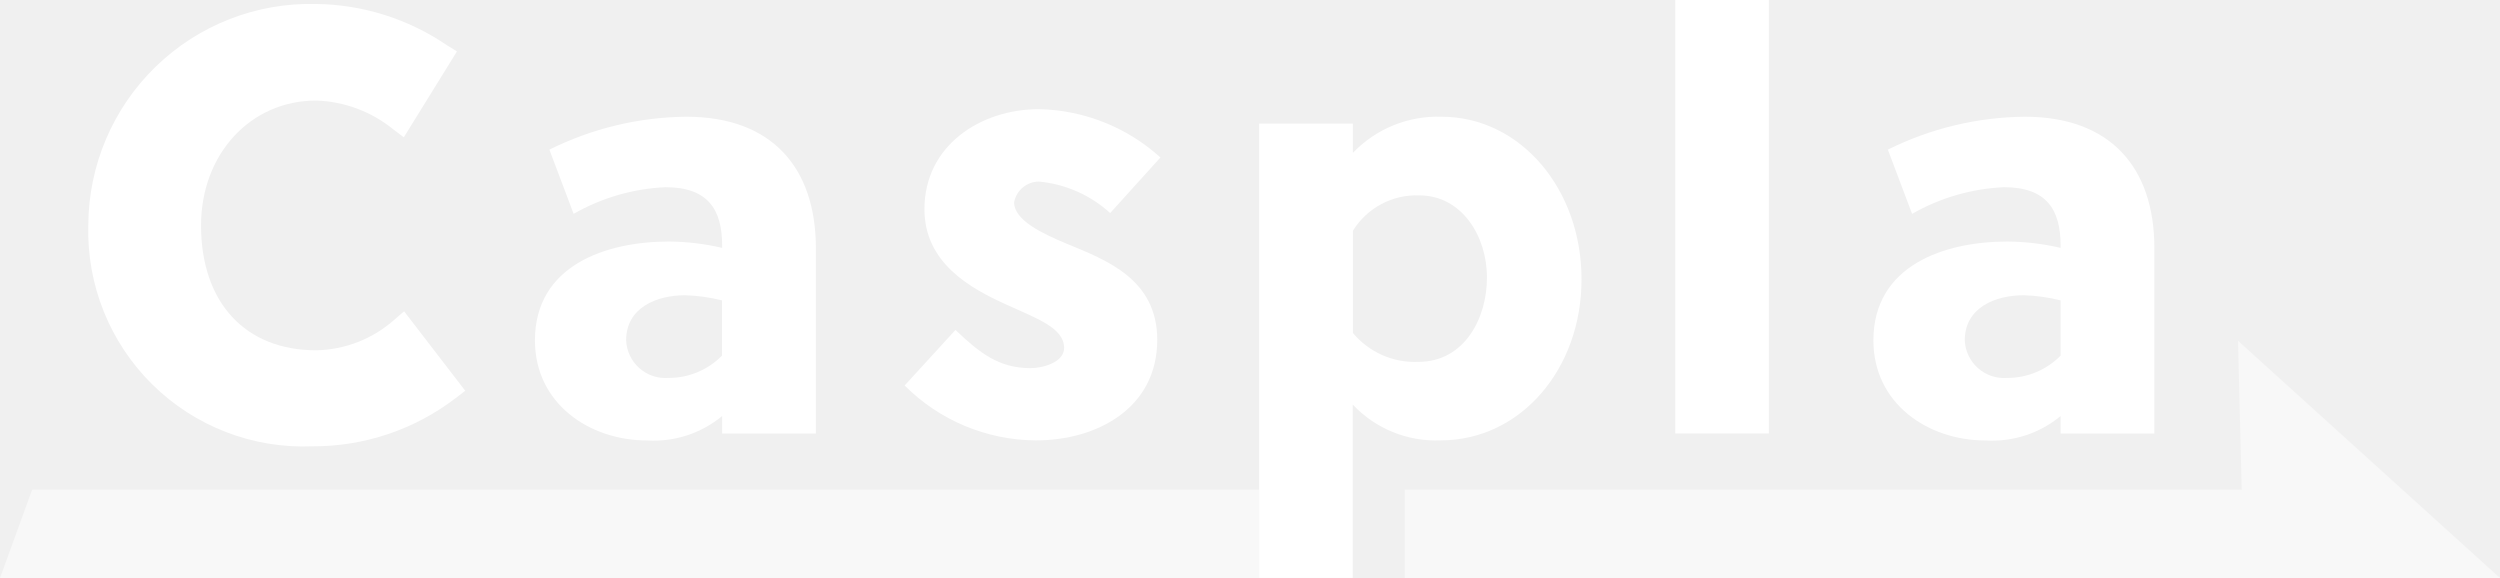
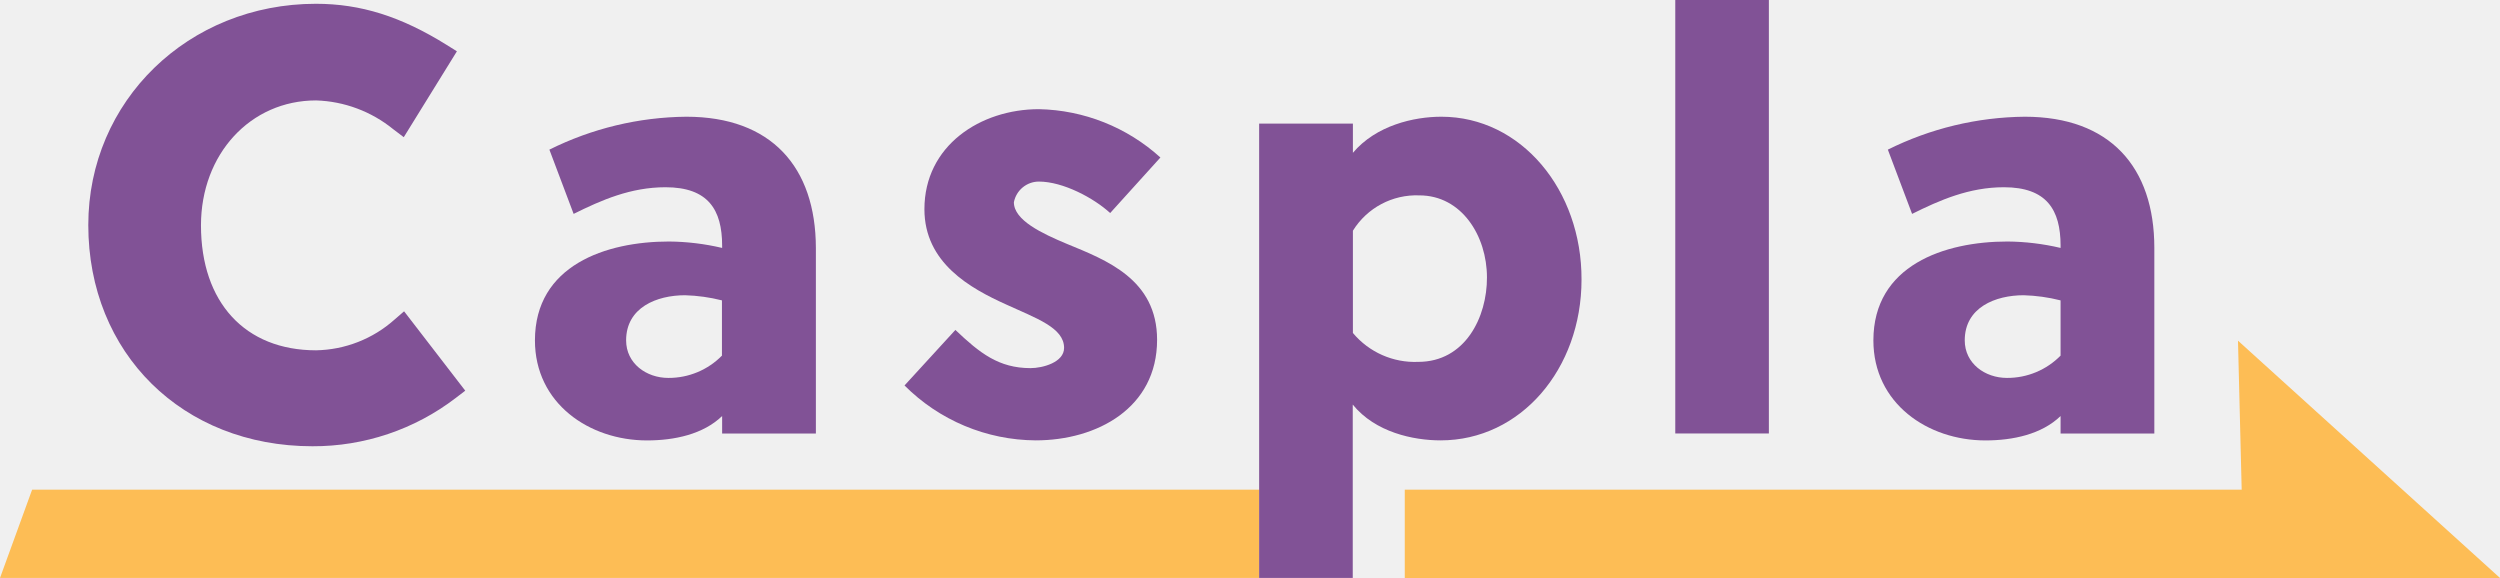
- <svg xmlns="http://www.w3.org/2000/svg" width="118.121" height="27.308" viewBox="0 0 118.121 27.308">
-   <g id="グループ_227" data-name="グループ 227" transform="translate(-623.939 -4018.692)">
-     <g id="グループ_143" data-name="グループ 143" transform="translate(623.939 4034.789)" opacity="0.5">
-       <path id="パス_6" data-name="パス 6" d="M240.9,665H182.917l-1.517,4.172h59.5Z" transform="translate(-181.4 -657.961)" fill="#fff" />
-       <path id="パス_7" data-name="パス 7" d="M1056.4,579.239v4.172h51.748l-12.38-11.211.174,7.039Z" transform="translate(-990.027 -572.2)" fill="#fff" />
+ <svg xmlns="http://www.w3.org/2000/svg" width="280.121" height="64.76" viewBox="0 0 280.121 64.76">
+   <g id="グループ_413" data-name="グループ 413" transform="translate(-610 -249.773)">
+     <g id="グループ_143" data-name="グループ 143" transform="translate(610 287.946)">
+       <path id="パス_6" data-name="パス 6" d="M322.5,665H185l-3.6,9.894H322.5Z" transform="translate(-181.4 -648.307)" fill="#fdbd55" />
+       <path id="パス_7" data-name="パス 7" d="M1056.4,588.894v9.894H1179.12L1149.762,572.2l.414,16.693Z" transform="translate(-898.999 -572.2)" fill="#fdbd55" />
    </g>
-     <g id="グループ_144" data-name="グループ 144" transform="translate(628.111 4018.692)">
-       <path id="パス_8" data-name="パス 8" d="M521.753,432.7a14.831,14.831,0,0,0-6.47,1.555l1.145,3.034a9.613,9.613,0,0,1,4.339-1.259c2.018,0,2.678,1.062,2.678,2.761v.106a11.359,11.359,0,0,0-2.511-.3c-2.974,0-6.334,1.123-6.334,4.673,0,2.974,2.564,4.726,5.295,4.726a5.081,5.081,0,0,0,3.55-1.153v.827h4.43V438.9C527.867,435.074,525.766,432.7,521.753,432.7Zm1.692,11.28a3.525,3.525,0,0,1-2.541,1.062,1.86,1.86,0,0,1-1.995-1.775c0-1.555,1.449-2.132,2.784-2.132a8.039,8.039,0,0,1,1.745.243v2.6Z" transform="translate(-493.497 -427.185)" fill="#fff" />
-       <path id="パス_9" data-name="パス 9" d="M751.149,431.421a5.806,5.806,0,0,1,3.368,1.487l2.374-2.625A8.805,8.805,0,0,0,751.149,428c-2.761,0-5.408,1.722-5.408,4.726,0,2.541,2.169,3.74,3.869,4.506,1.418.652,2.731,1.092,2.731,2.048,0,.683-1.009.956-1.585.956-1.5,0-2.4-.713-3.55-1.805l-2.4,2.625a8.828,8.828,0,0,0,6.2,2.594c2.9,0,5.735-1.532,5.735-4.749,0-2.867-2.4-3.77-4.263-4.536-1.176-.493-2.5-1.115-2.5-1.965A1.2,1.2,0,0,1,751.149,431.421Z" transform="translate(-706.235 -422.842)" fill="#fff" />
-       <path id="パス_10" data-name="パス 10" d="M974.309,432.7a5.542,5.542,0,0,0-4.18,1.707v-1.381H965.7v21.467h4.422V446.3a5.387,5.387,0,0,0,4.149,1.692c3.793,0,6.66-3.383,6.66-7.593C980.947,436.167,978.079,432.7,974.309,432.7Zm-1.092,11.583a3.811,3.811,0,0,1-3.087-1.365v-4.832a3.53,3.53,0,0,1,3.14-1.669c1.995,0,3.193,1.912,3.193,3.876C976.471,442.174,975.432,444.283,973.217,444.283Z" transform="translate(-910.379 -427.185)" fill="#fff" />
-       <rect id="長方形_1231" data-name="長方形 1231" width="4.422" height="20.481" transform="translate(74.982)" fill="#fff" />
-       <path id="パス_11" data-name="パス 11" d="M1355.453,432.7a14.83,14.83,0,0,0-6.47,1.555l1.145,3.034a9.614,9.614,0,0,1,4.339-1.259c2.018,0,2.678,1.062,2.678,2.761v.106a11.357,11.357,0,0,0-2.511-.3c-2.974,0-6.334,1.123-6.334,4.673,0,2.974,2.564,4.726,5.295,4.726a5.081,5.081,0,0,0,3.55-1.153v.827h4.43V438.9C1361.574,435.074,1359.473,432.7,1355.453,432.7Zm1.7,11.28a3.525,3.525,0,0,1-2.541,1.062,1.86,1.86,0,0,1-1.995-1.775c0-1.555,1.449-2.132,2.784-2.132a8.037,8.037,0,0,1,1.745.243v2.6Z" transform="translate(-1263.957 -427.185)" fill="#fff" />
-       <path id="パス_12" data-name="パス 12" d="M251.321,376.926l-.455.394a5.725,5.725,0,0,1-3.7,1.449c-3.353,0-5.439-2.26-5.439-5.9,0-3.368,2.336-5.9,5.439-5.9a6.084,6.084,0,0,1,3.641,1.358l.5.379,2.511-4.058-.485-.3a11.212,11.212,0,0,0-6.175-1.942A10.494,10.494,0,0,0,236.4,372.853a10.174,10.174,0,0,0,10.589,10.453,11.058,11.058,0,0,0,6.766-2.276l.455-.349Z" transform="translate(-236.4 -362.218)" fill="#fff" />
+     <g id="グループ_144" data-name="グループ 144" transform="translate(619.893 249.773)">
+       <path id="パス_8" data-name="パス 8" d="M531.564,432.7a35.17,35.17,0,0,0-15.344,3.688l2.716,7.2c3.112-1.547,6.4-2.986,10.29-2.986,4.785,0,6.35,2.518,6.35,6.548v.252a26.939,26.939,0,0,0-5.954-.719c-7.052,0-15.021,2.662-15.021,11.081,0,7.052,6.08,11.207,12.556,11.207,3.076,0,6.3-.684,8.419-2.734v1.961H546.08V447.4C546.062,438.331,541.08,432.7,531.564,432.7Zm4.011,26.749a8.36,8.36,0,0,1-6.026,2.518c-2.464,0-4.731-1.619-4.731-4.209,0-3.688,3.436-5.055,6.6-5.055a19.06,19.06,0,0,1,4.137.576v6.17Z" transform="translate(-464.555 -419.622)" fill="#815296" />
+       <path id="パス_9" data-name="パス 9" d="M759.857,436.113c2.716,0,6.17,1.853,7.987,3.526l5.63-6.224A20.881,20.881,0,0,0,759.857,428c-6.548,0-12.826,4.083-12.826,11.207,0,6.026,5.145,8.868,9.174,10.685,3.364,1.547,6.476,2.59,6.476,4.857,0,1.619-2.393,2.267-3.76,2.267-3.562,0-5.7-1.691-8.419-4.281l-5.7,6.224a20.935,20.935,0,0,0,14.7,6.152c6.872,0,13.6-3.634,13.6-11.261,0-6.8-5.7-8.94-10.11-10.757-2.788-1.169-5.936-2.644-5.936-4.659A2.857,2.857,0,0,1,759.857,436.113Z" transform="translate(-653.345 -415.768)" fill="#815296" />
+       <path id="パス_10" data-name="パス 10" d="M986.117,432.7c-3.076,0-7.322.971-9.912,4.047v-3.274H965.7v50.908h10.488V464.954c2.518,3.112,6.8,4.011,9.84,4.011,8.994,0,15.794-8.023,15.794-18.007C1001.858,440.921,995.058,432.7,986.117,432.7Zm-2.59,27.469a9.037,9.037,0,0,1-7.321-3.238V445.472a8.372,8.372,0,0,1,7.447-3.958c4.731,0,7.573,4.533,7.573,9.192C991.244,455.168,988.78,460.169,983.527,460.169Z" transform="translate(-834.508 -419.622)" fill="#815296" />
+       <rect id="長方形_1231" data-name="長方形 1231" width="10.487" height="48.57" transform="translate(177.819)" fill="#815296" />
+       <path id="パス_11" data-name="パス 11" d="M1365.264,432.7a35.168,35.168,0,0,0-15.344,3.688l2.716,7.2c3.112-1.547,6.4-2.986,10.289-2.986,4.785,0,6.35,2.518,6.35,6.548v.252a26.936,26.936,0,0,0-5.954-.719c-7.052,0-15.021,2.662-15.021,11.081,0,7.052,6.08,11.207,12.556,11.207,3.076,0,6.3-.684,8.419-2.734v1.961h10.505V447.4C1379.78,438.331,1374.8,432.7,1365.264,432.7Zm4.029,26.749a8.36,8.36,0,0,1-6.026,2.518c-2.465,0-4.731-1.619-4.731-4.209,0-3.688,3.436-5.055,6.6-5.055a19.059,19.059,0,0,1,4.137.576v6.17Z" transform="translate(-1148.283 -419.622)" fill="#815296" />
+       <path id="パス_12" data-name="パス 12" d="M271.784,396.849l-1.079.935a13.576,13.576,0,0,1-8.779,3.436c-7.951,0-12.9-5.361-12.9-14,0-7.987,5.541-14,12.9-14a14.427,14.427,0,0,1,8.635,3.22l1.187.9,5.954-9.624-1.151-.719c-5.109-3.184-9.624-4.605-14.643-4.605-14.3,0-25.508,10.883-25.508,24.789,0,14.373,10.559,24.789,25.112,24.789a26.223,26.223,0,0,0,16.046-5.4l1.079-.827Z" transform="translate(-236.4 -361.968)" fill="#815296" />
    </g>
  </g>
</svg>
